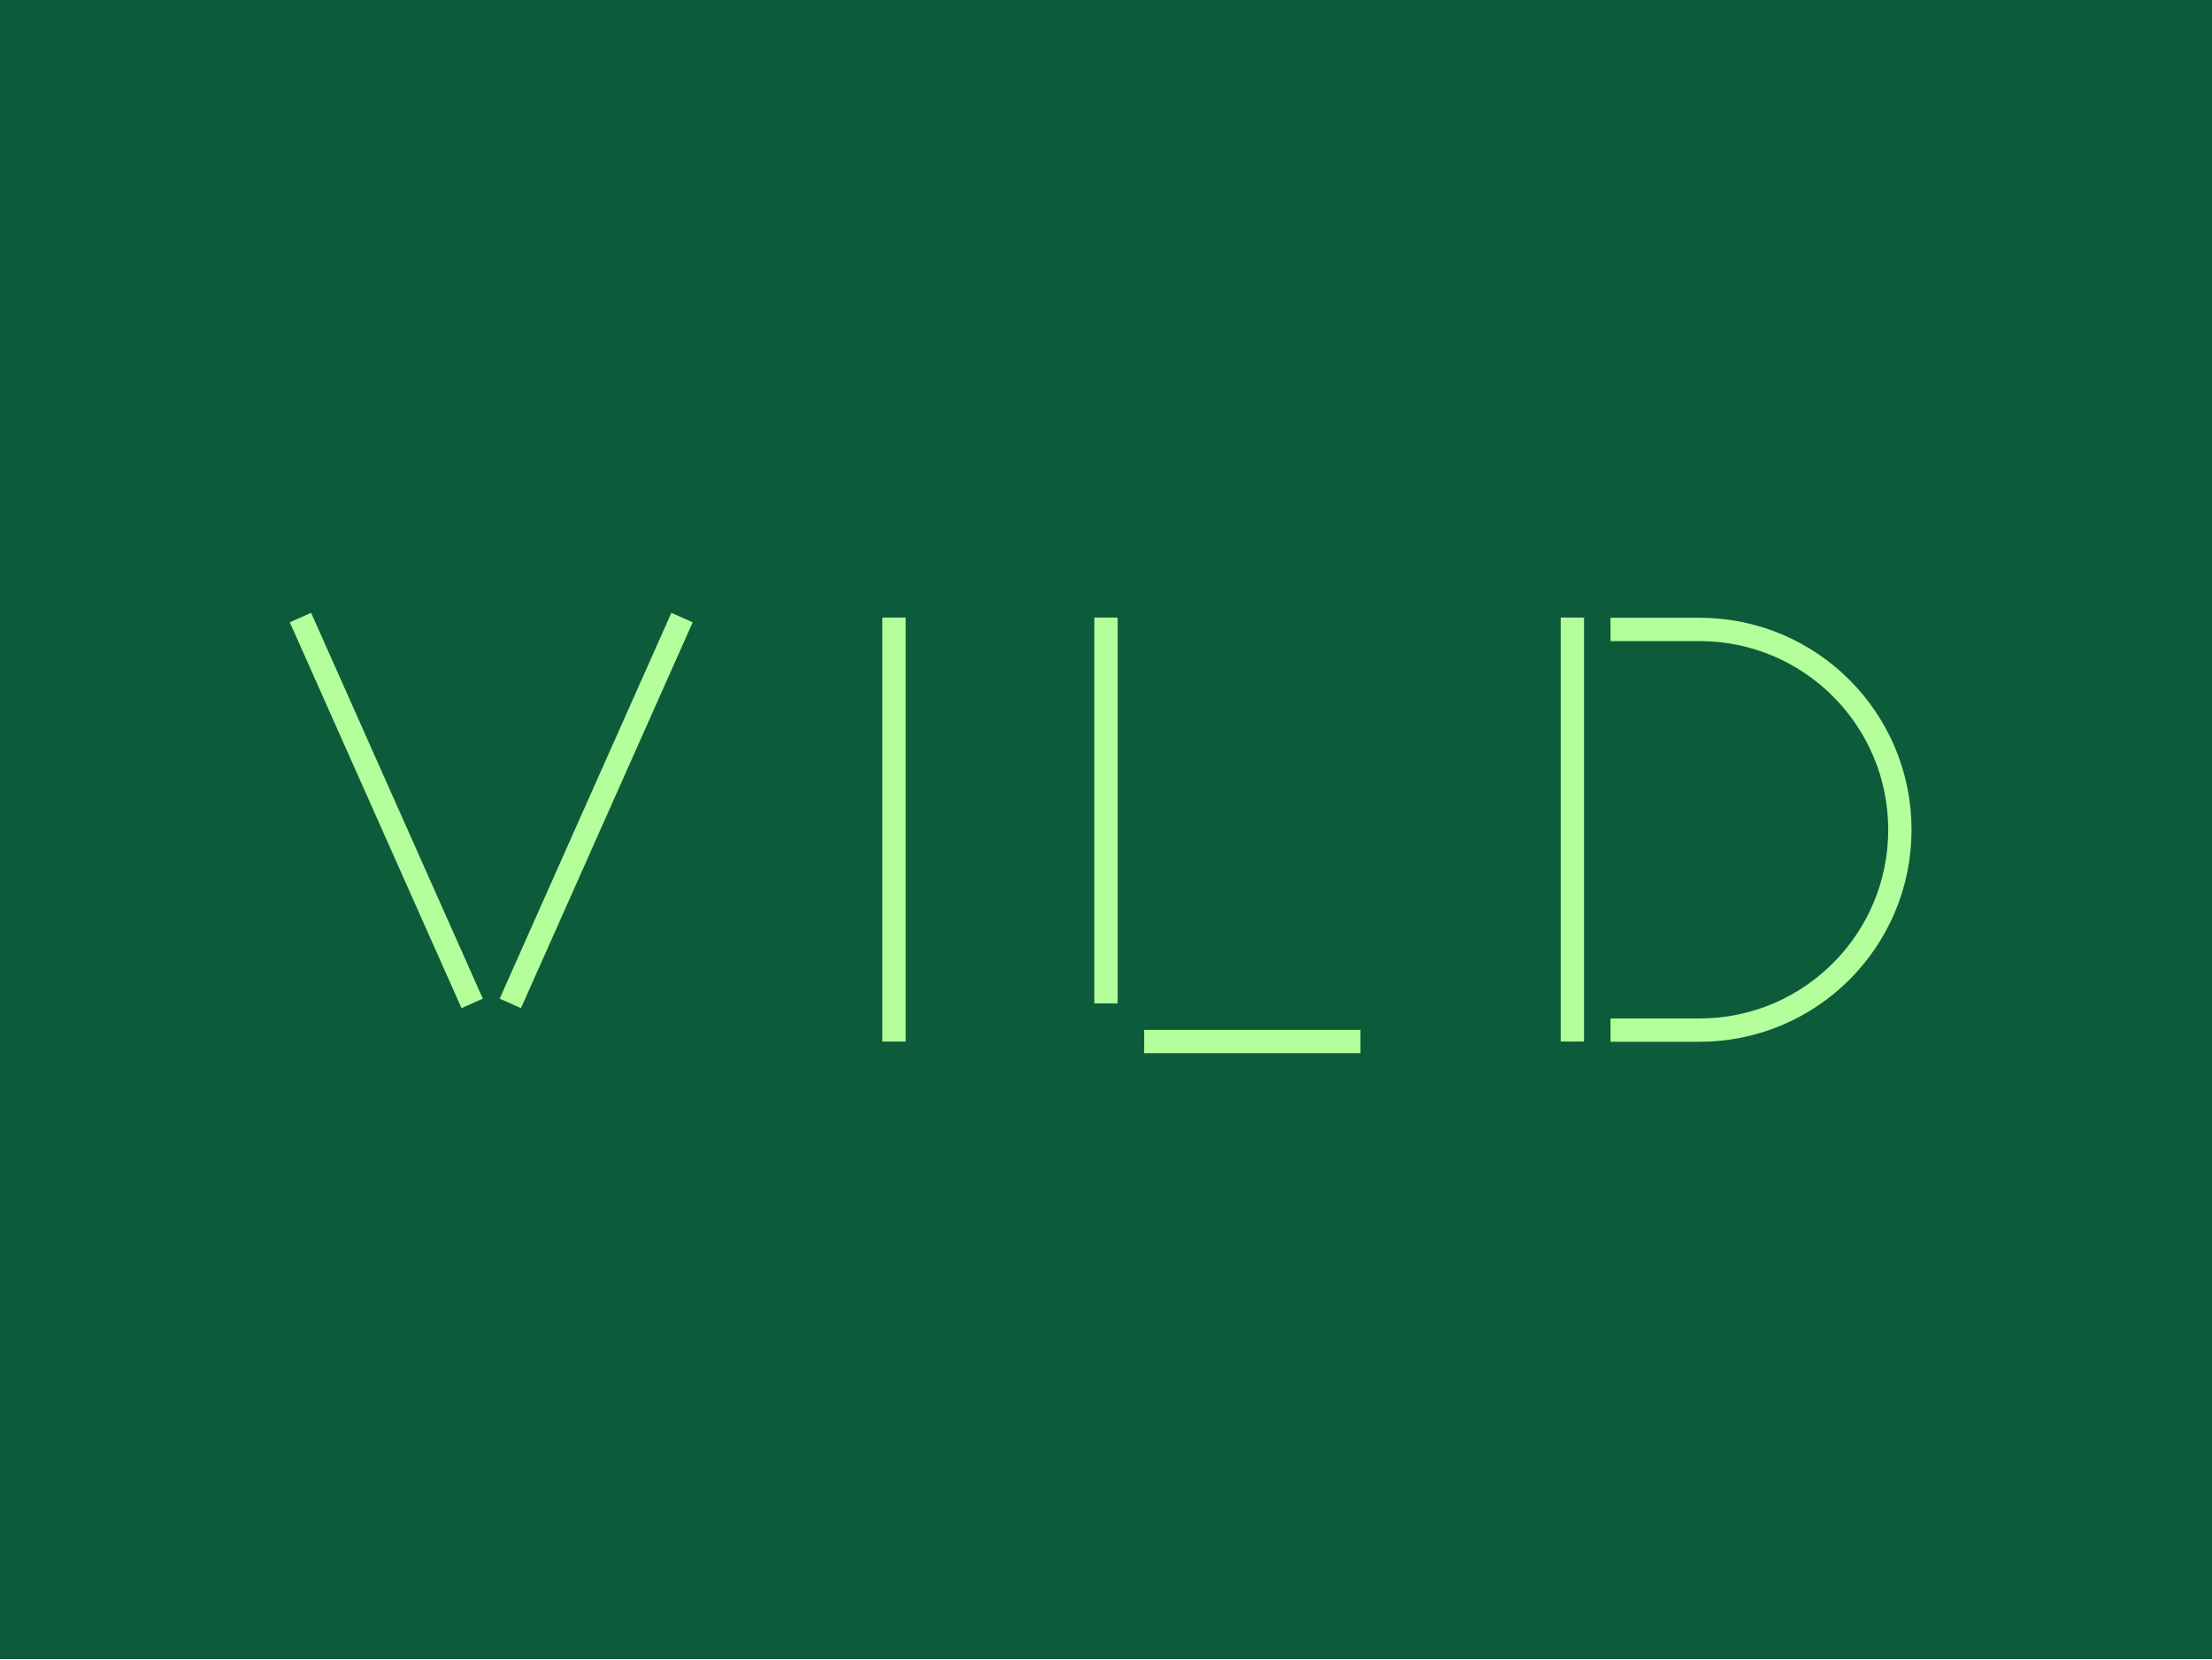
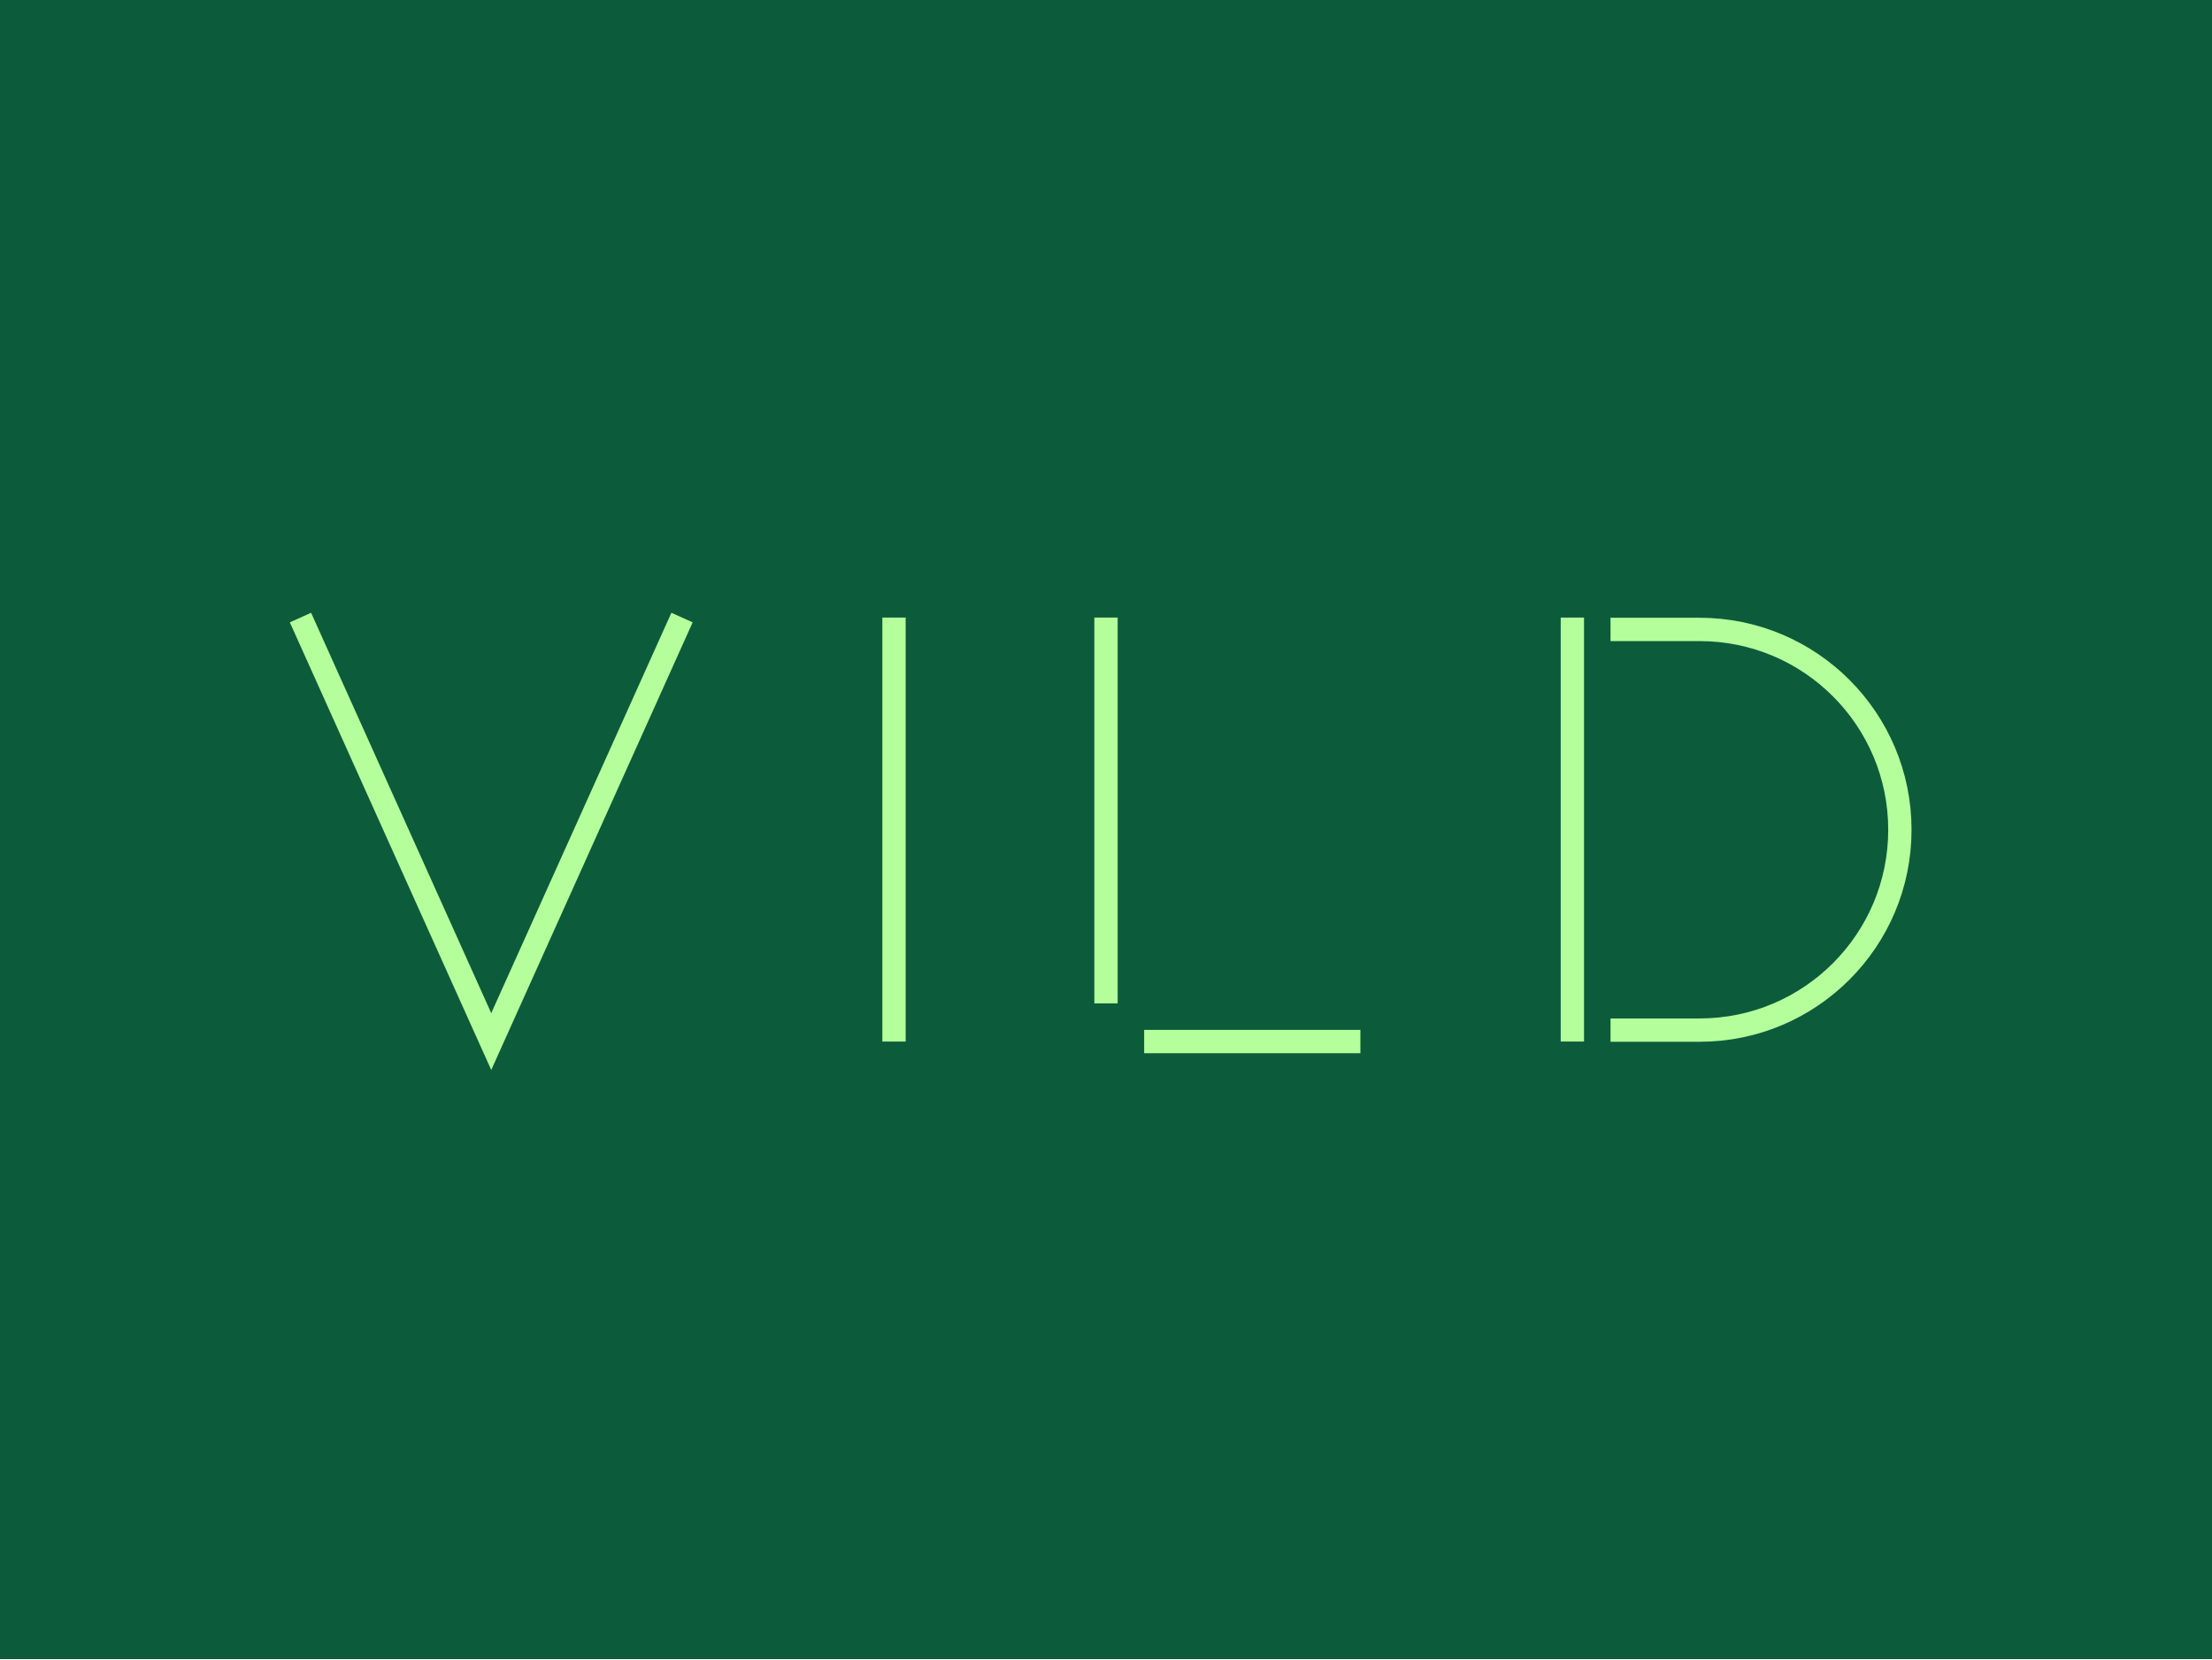
<svg xmlns="http://www.w3.org/2000/svg" width="1200" height="900" viewBox="0 0 1200 900">
  <rect width="1200" height="900" fill="#0C5C3B" />
  <g transform="translate(163.00 335.00) scale(230)">
-     <path d="M0,0 L0.405,0.910 M0.900,0 L0.495,0.910" fill="none" stroke="#B4FF9B" stroke-width="0.055" stroke-linecap="butt" stroke-linejoin="miter" />
+     <path d="M0,0 L0.45,1 L0.9,0" fill="none" stroke="#B4FF9B" stroke-width="0.055" stroke-linecap="butt" stroke-linejoin="miter" />
    <path d="M1.400,0 V1" fill="none" stroke="#B4FF9B" stroke-width="0.055" stroke-linecap="butt" stroke-linejoin="miter" />
    <path d="M1.900,0 V0.910 M1.990,1 H2.500" fill="none" stroke="#B4FF9B" stroke-width="0.055" stroke-linecap="butt" stroke-linejoin="miter" />
    <path d="M3.000,0.000 V1 M3.090,0.028 H3.300 A0.472,0.472 0 0 1 3.300,0.973 H3.090" fill="none" stroke="#B4FF9B" stroke-width="0.055" stroke-linecap="butt" stroke-linejoin="miter" />
  </g>
</svg>
